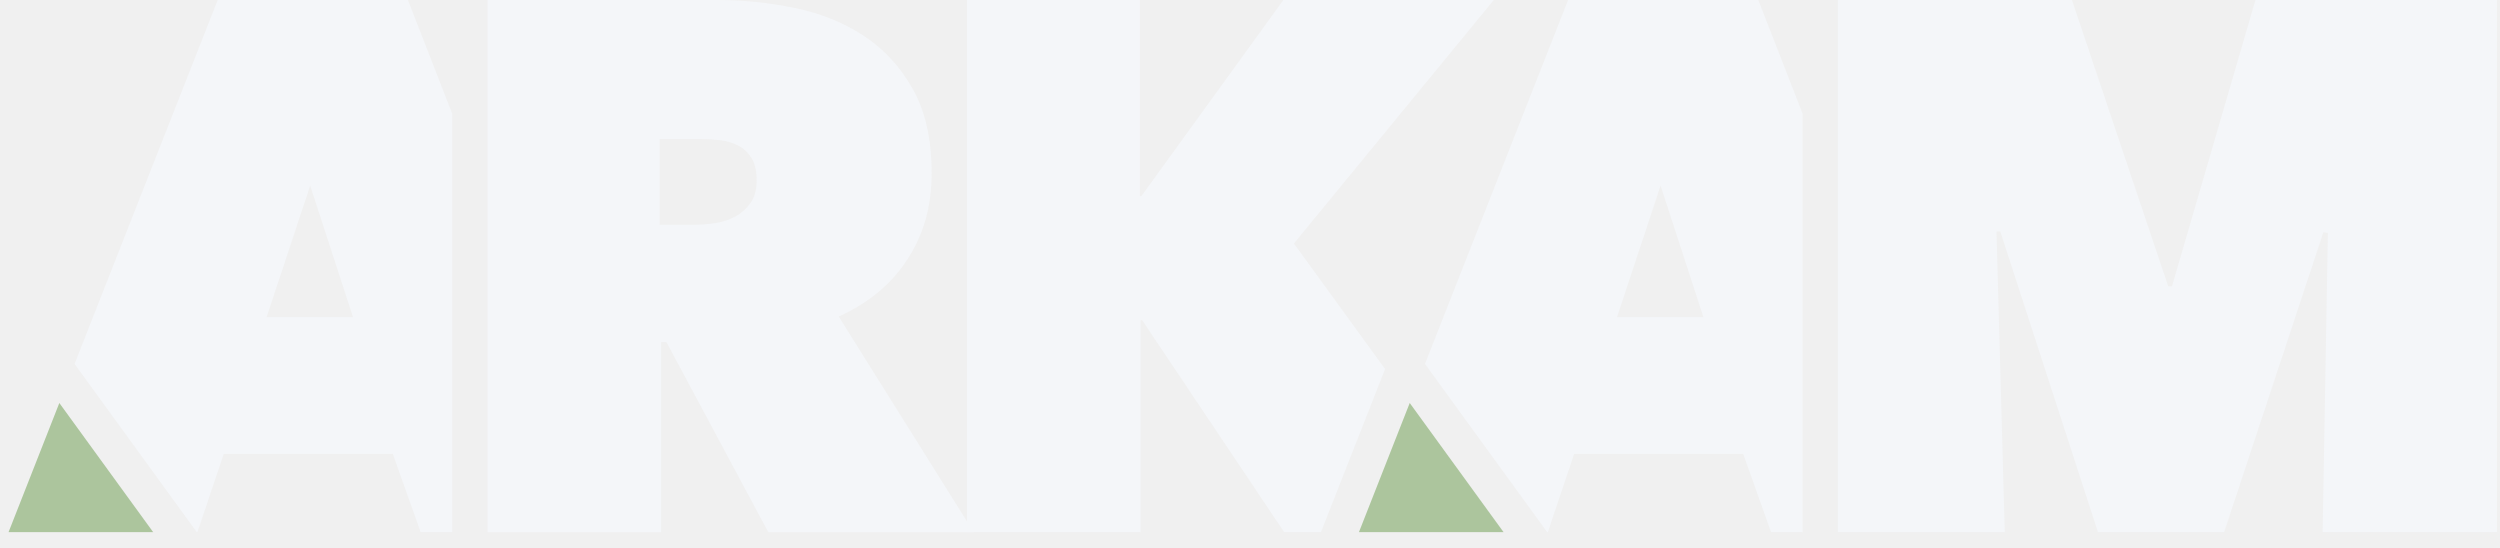
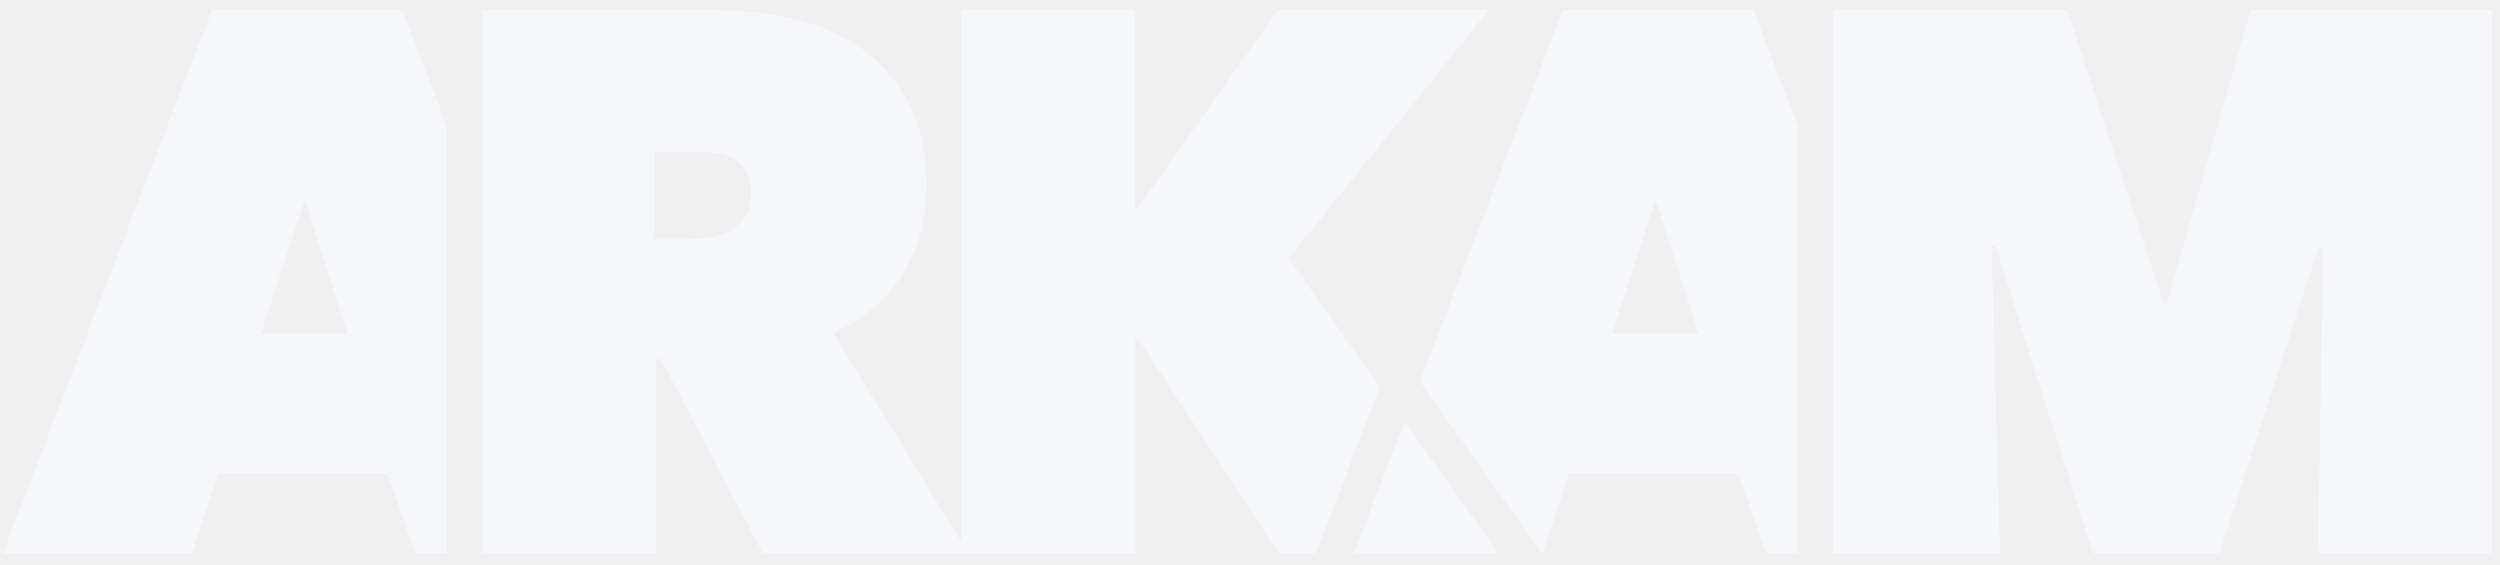
- <svg xmlns="http://www.w3.org/2000/svg" width="146" height="32" viewBox="0 0 146 32" fill="none">
-   <path d="M79.363 31.075H87.809L82.328 23.535L79.363 31.075Z" fill="#ACC59D" />
-   <path d="M0.5 31.075H8.946L3.465 23.535L0.5 31.075Z" fill="#ACC59D" />
-   <path d="M28.473 0H41.857C43.38 0 44.891 0.153 46.399 0.463C47.907 0.769 49.25 1.311 50.438 2.087C51.621 2.863 52.579 3.901 53.311 5.205C54.043 6.509 54.408 8.137 54.408 10.1C54.408 12.064 53.941 13.677 53.005 15.127C52.073 16.577 50.729 17.695 48.981 18.485L56.866 31.081H44.869L38.918 19.975H38.612V31.081H28.476V0.007L28.473 0ZM38.525 13.124H40.572C40.921 13.124 41.303 13.095 41.726 13.036C42.148 12.978 42.538 12.854 42.902 12.665C43.267 12.475 43.569 12.213 43.816 11.874C44.064 11.539 44.188 11.091 44.188 10.534C44.188 9.977 44.086 9.54 43.882 9.219C43.678 8.898 43.419 8.654 43.099 8.494C42.779 8.334 42.433 8.232 42.054 8.188C41.675 8.144 41.329 8.123 41.008 8.123H38.525V13.127V13.124Z" fill="#F4F6F9" />
-   <path d="M116.594 13.517L117.078 31.073H107.336V0H121.001L126.624 16.722H126.843L131.719 0H145.821V31.073H135.642L135.948 13.604L135.686 13.561L129.891 31.073H122.52L116.816 13.517H116.598H116.594Z" fill="#F4F6F9" />
-   <path d="M80.889 21.552L75.564 14.22L87.237 0H74.949L66.656 11.455H66.568V0H56.473V31.073H66.612V18.697H66.7L74.992 31.073H77.145L80.889 21.552Z" fill="#F4F6F9" />
-   <path d="M82.887 24.301L87.803 31.072H87.807L82.887 24.301Z" fill="#F4F6F9" />
-   <path d="M102.682 0H91.577L83.219 21.253L90.353 31.073H90.394L91.93 26.51H101.804L103.428 31.073H105.271V6.636L102.685 0H102.682ZM94.433 18.522L96.978 10.84L99.48 18.522H94.433Z" fill="#F4F6F9" />
-   <path d="M4.023 24.301L8.94 31.072H8.944L4.023 24.301Z" fill="#F4F6F9" />
-   <path d="M23.819 0H12.714L4.355 21.253L11.49 31.073H11.53L13.067 26.51H22.941L24.565 31.073H26.408V6.636L23.822 0H23.819ZM15.569 18.522L18.115 10.84L20.617 18.522H15.569Z" fill="#F4F6F9" />
+ <svg xmlns="http://www.w3.org/2000/svg" width="155" height="35" viewBox="0 0 155 35" fill="none">
+   <g clip-path="url(#clip0_1373_7879)">
+     <path d="M83.938 34.304H92.904L87.086 26.127L83.938 34.304Z" fill="#F5F7FA" />
+     <path d="M29.887 0.608H44.103C45.719 0.608 47.325 0.775 48.926 1.109C50.528 1.443 51.955 2.029 53.216 2.872C54.473 3.714 55.491 4.84 56.268 6.25C57.046 7.663 57.433 9.429 57.433 11.557C57.433 13.684 56.938 15.435 55.943 17.008C54.953 18.58 53.526 19.791 51.669 20.649L60.044 34.308H47.302L40.981 22.268H40.656V34.308H29.891V0.608H29.887ZM40.559 14.838H42.733C43.105 14.838 43.511 14.806 43.959 14.741C44.408 14.678 44.822 14.543 45.209 14.337C45.596 14.131 45.917 13.844 46.18 13.479C46.443 13.114 46.574 12.628 46.574 12.027C46.574 11.425 46.466 10.947 46.249 10.598C46.033 10.248 45.758 9.988 45.418 9.814C45.077 9.639 44.71 9.526 44.308 9.48C43.905 9.433 43.538 9.41 43.197 9.41H40.559V14.838Z" fill="#F5F7FA" />
+     <path d="M123.482 15.268L123.996 34.308H113.648V0.608H128.162L134.135 18.743H134.367L139.547 0.608H154.524V34.304H143.713L144.038 15.362L143.759 15.315L137.605 34.304H129.775L123.718 15.265H123.485L123.482 15.268Z" fill="#F5F7FA" />
+     <path d="M85.562 23.977L79.903 16.029L92.304 0.608H79.253L70.441 13.032H70.348V0.608H59.629V34.304H70.394V20.883H70.487L79.299 34.304H81.585L85.562 23.977Z" fill="#F5F7FA" />
+     <path d="M108.707 0.608H96.913L88.035 23.658L95.613 34.308H95.656L97.288 29.358H107.775L109.5 34.308H111.458V7.806L108.711 0.608H108.707ZM99.946 20.692L102.649 12.364L105.307 20.692H99.946Z" fill="#F5F7FA" />
+     <path d="M24.944 0.608H13.15L4.276 23.658L0.176 34.304H11.893L13.525 29.354H24.012L25.737 34.304H27.695V7.806L24.944 0.608ZM16.183 20.692L18.887 12.364L21.544 20.692H16.183Z" fill="#F5F7FA" />
+   </g>
+   <defs>
+     <clipPath id="clip0_1373_7879">
+       <rect width="154.348" height="33.696" fill="white" transform="translate(0.175781 0.608398)" />
+     </clipPath>
+   </defs>
</svg>
